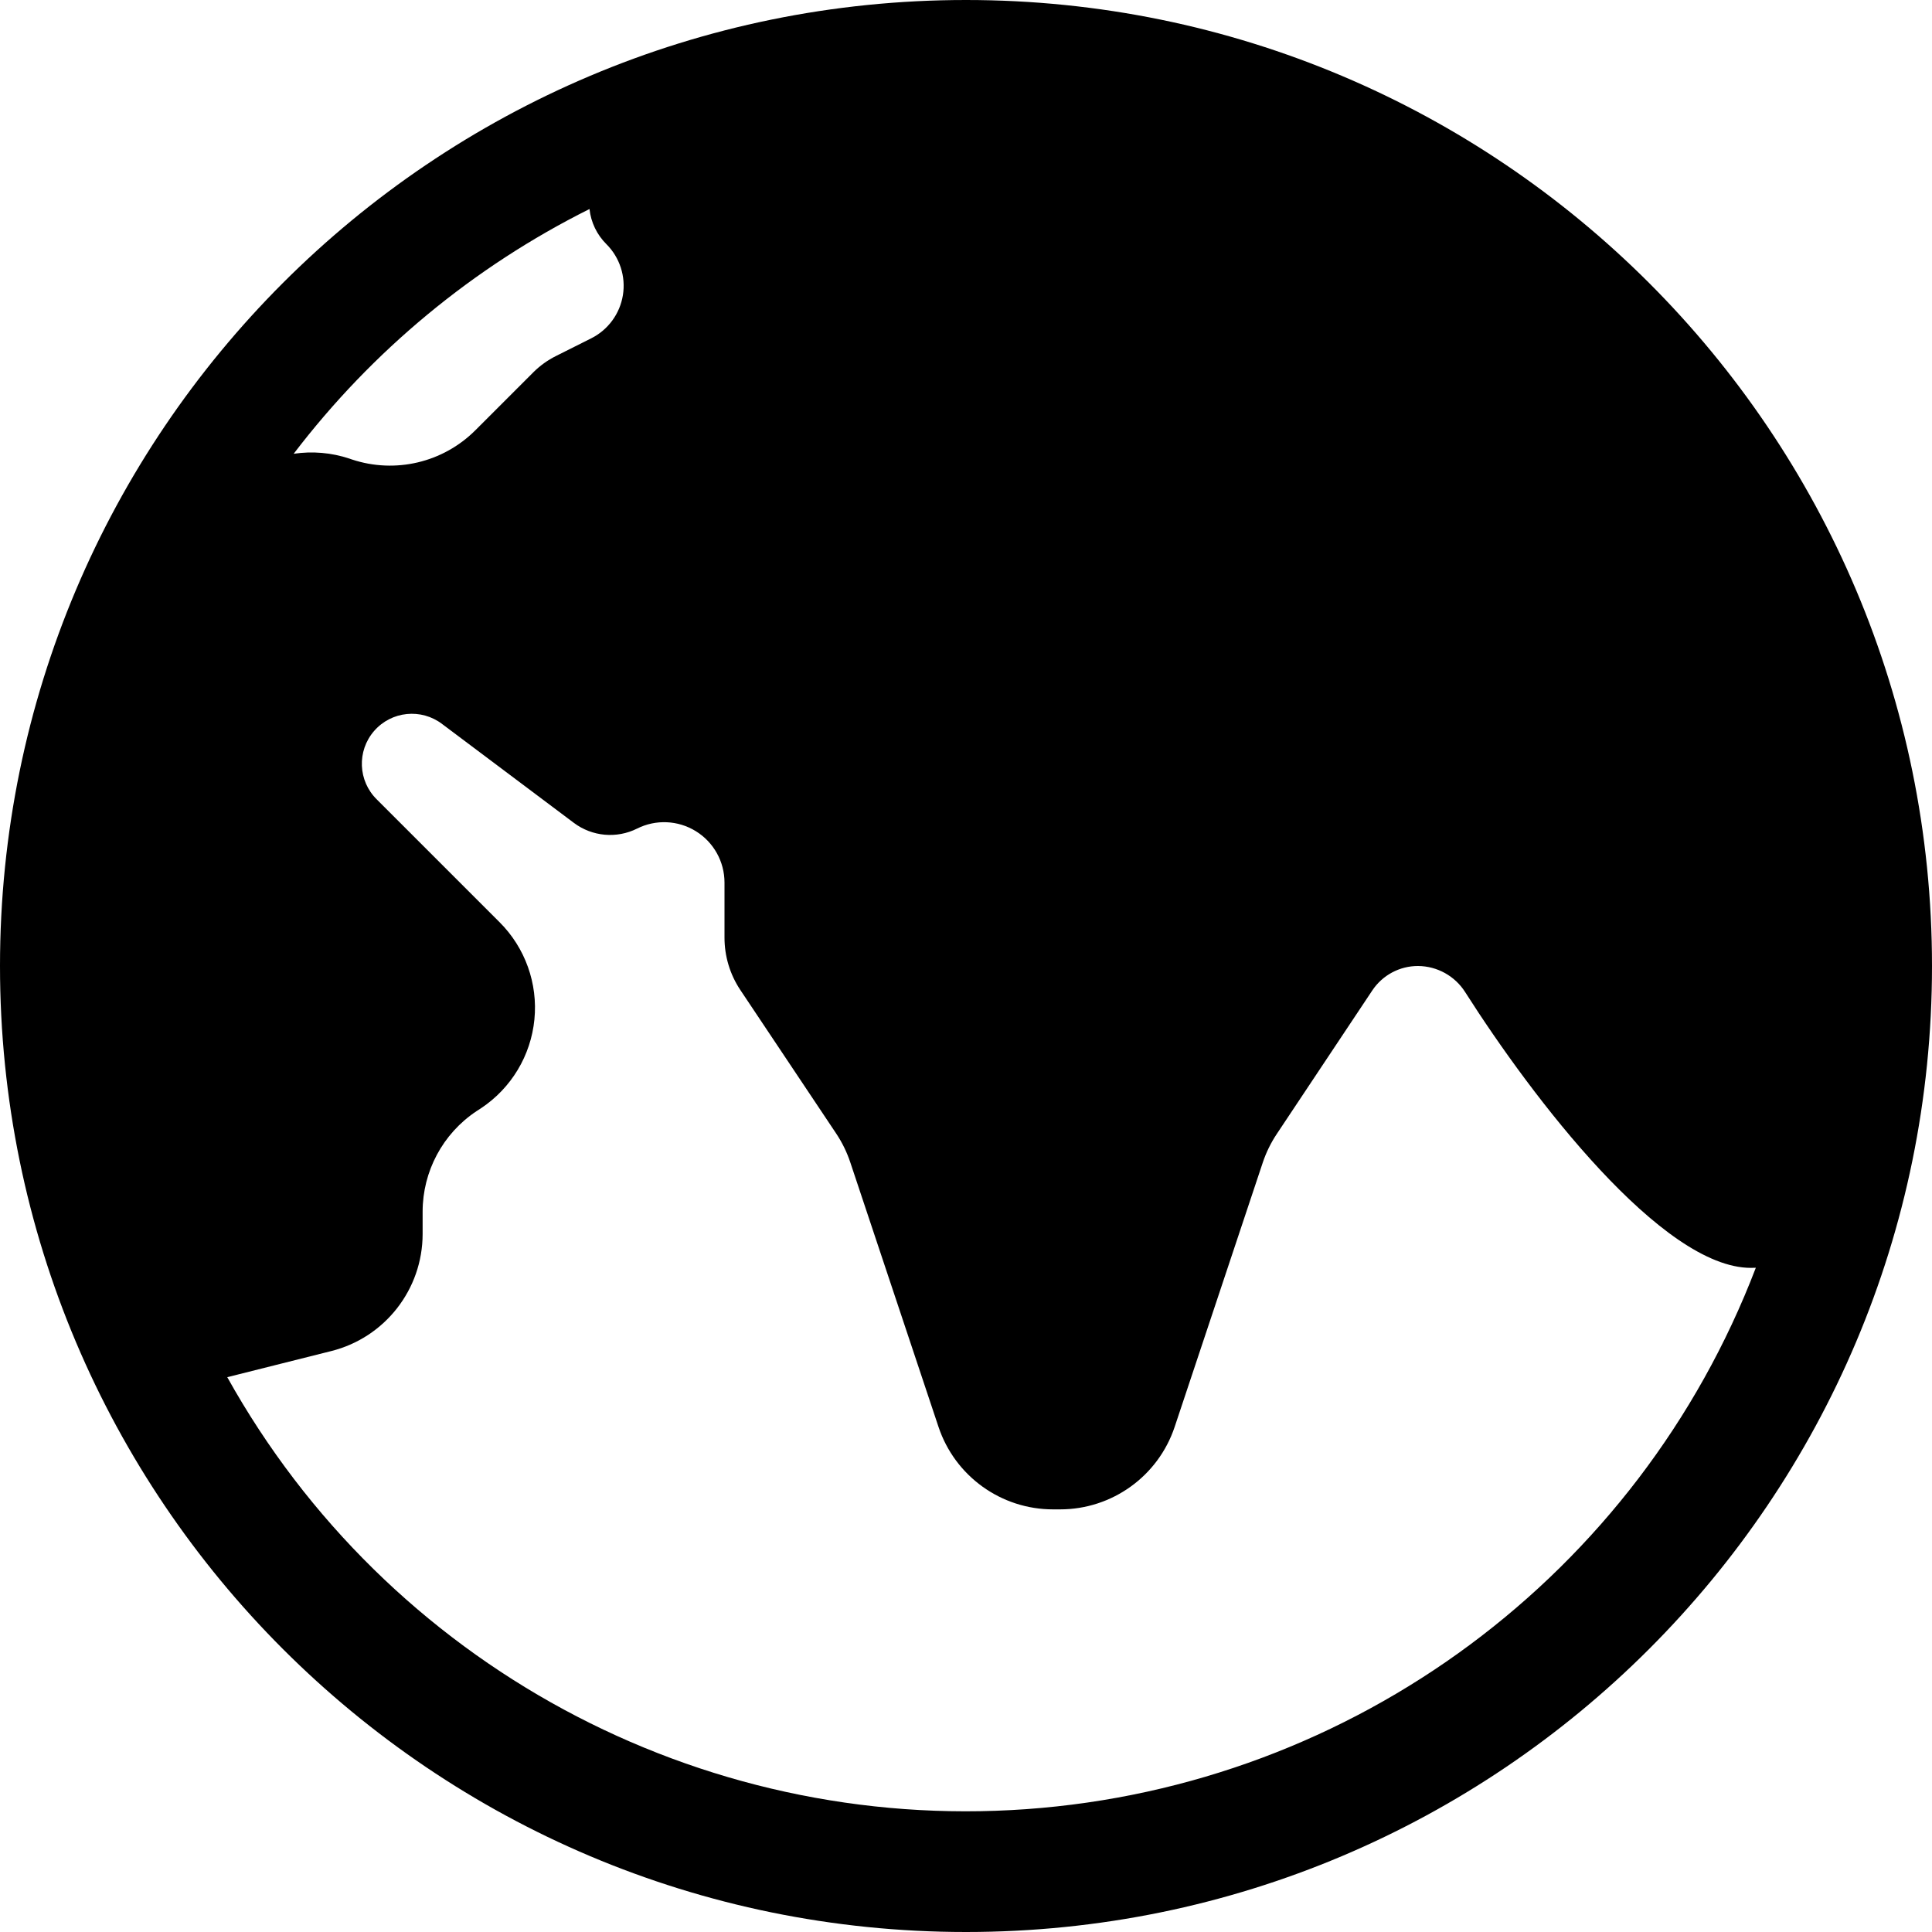
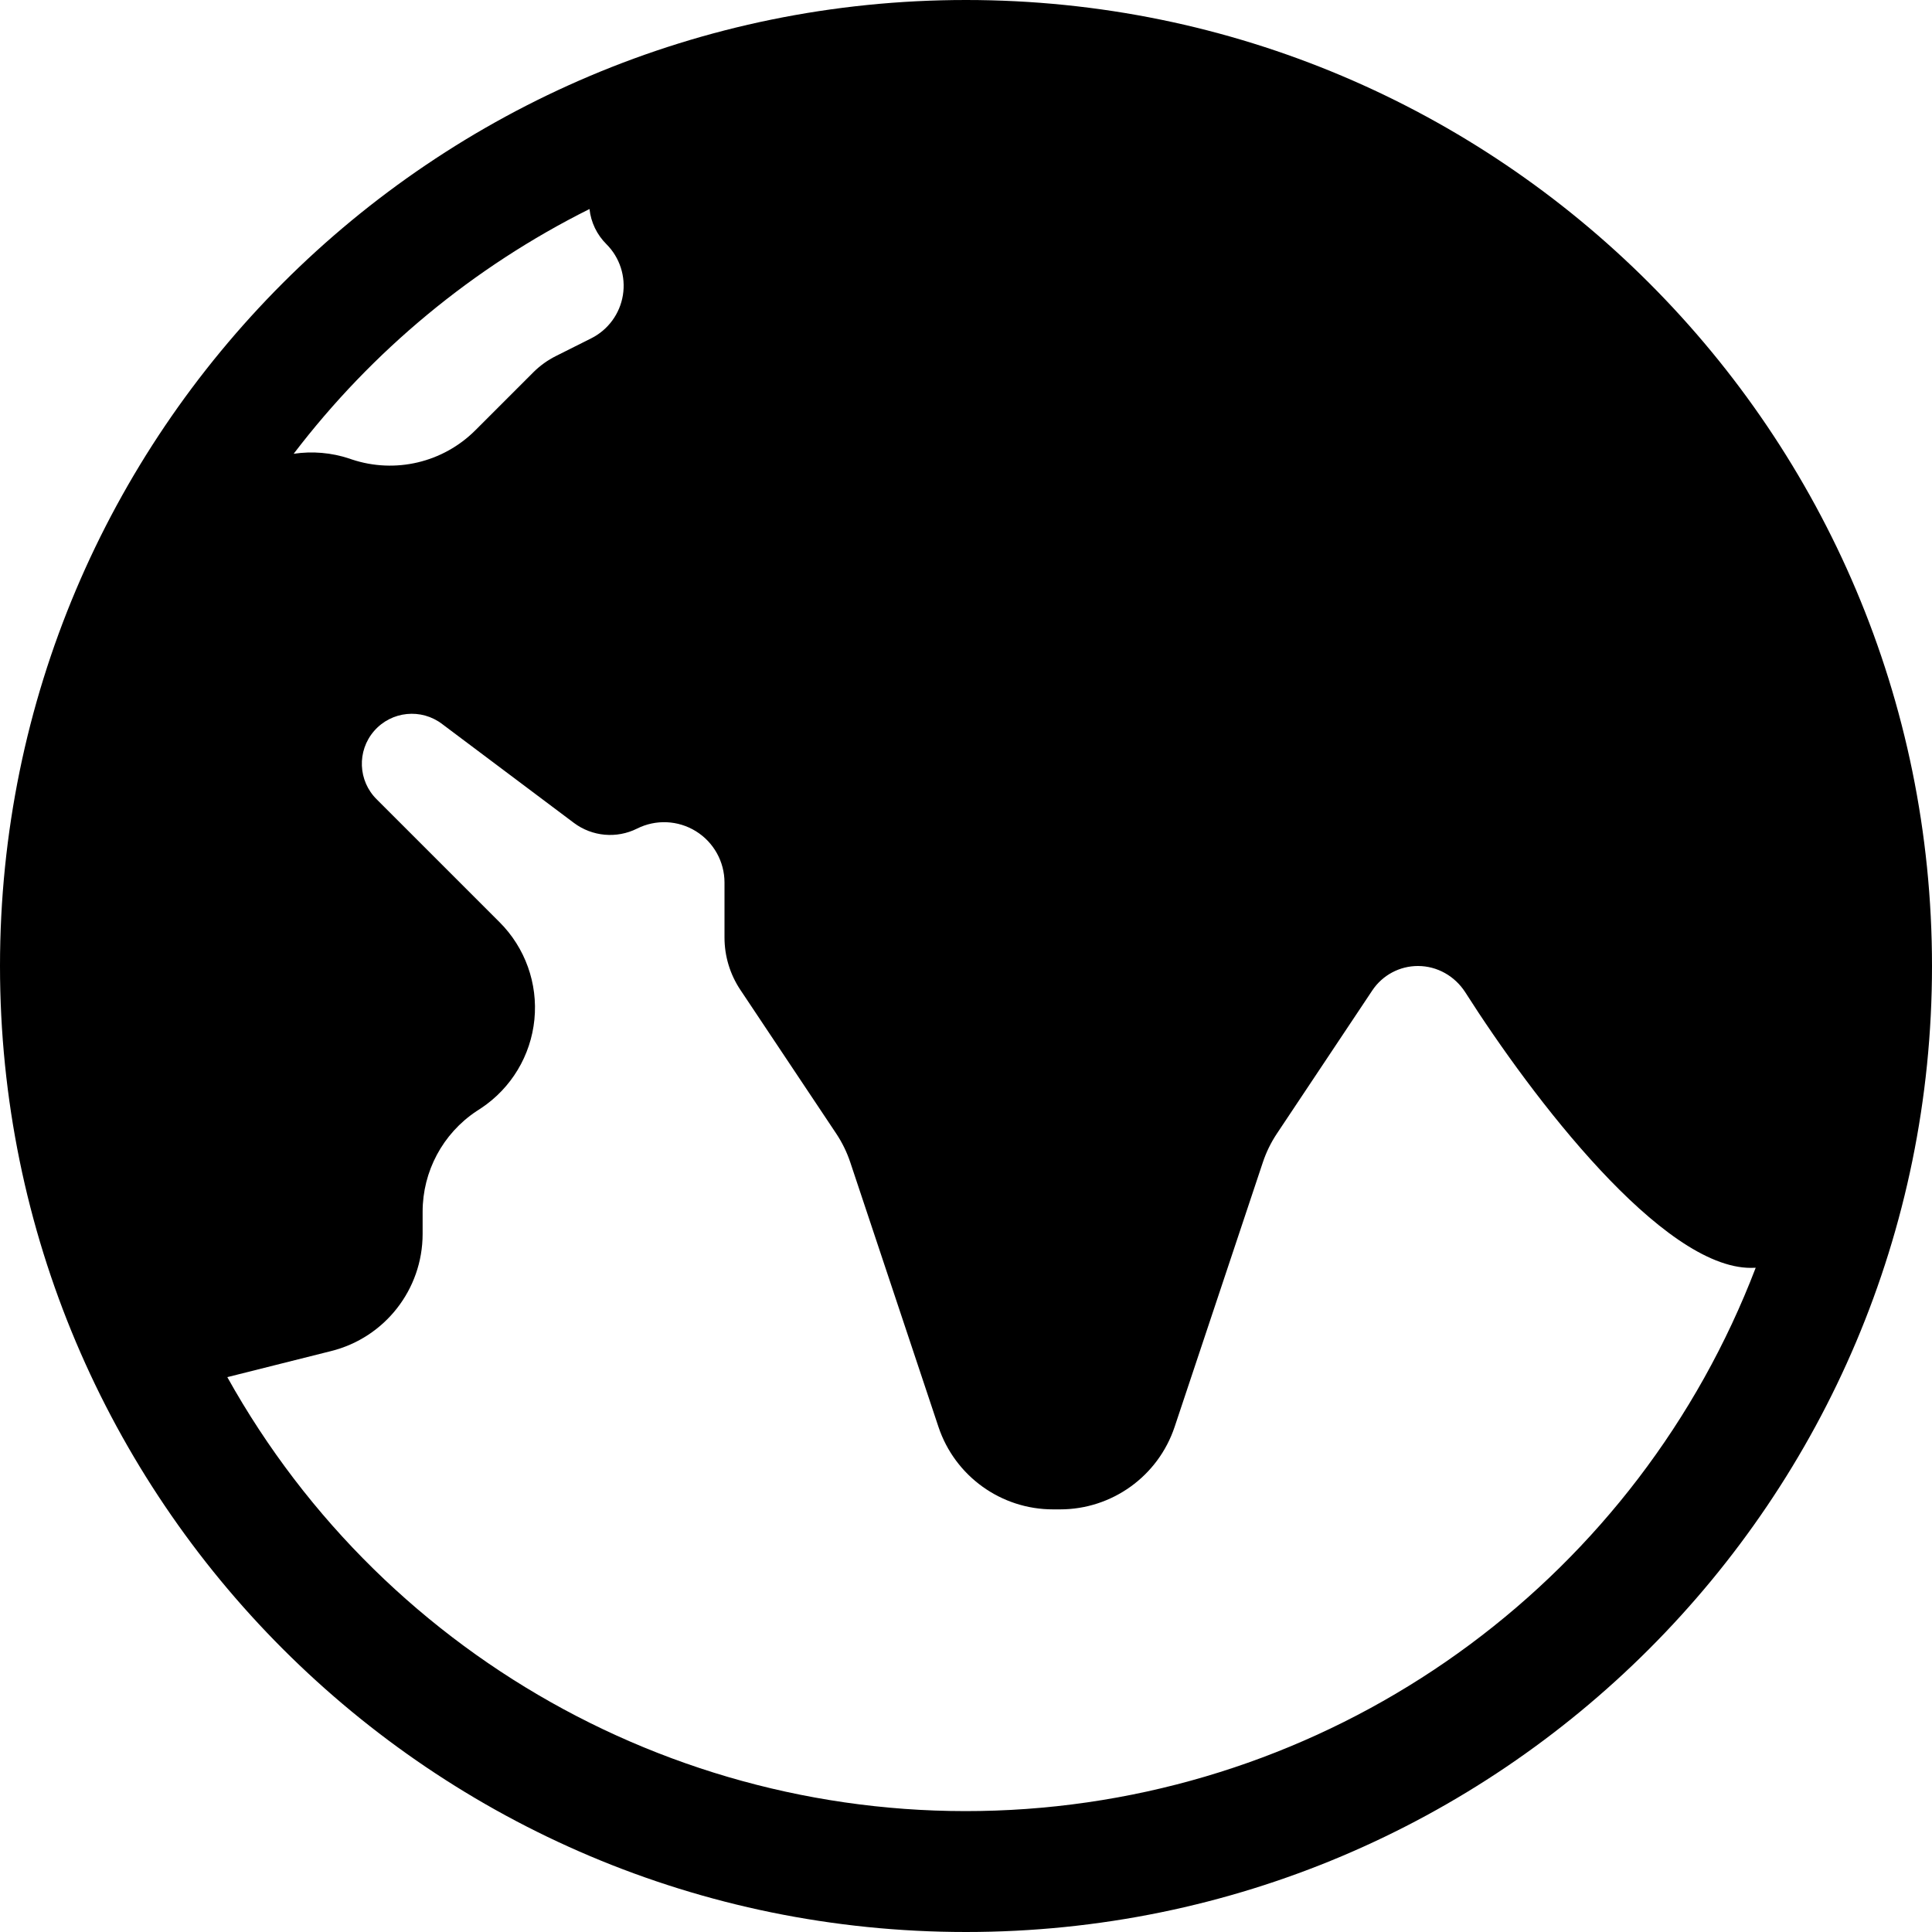
<svg xmlns="http://www.w3.org/2000/svg" width="16" height="16" fill="currentColor" class="bi bi-globe-central-south-asia" viewBox="0 0 16 16">
-   <path fill-rule="evenodd" d="M8 0a8 8 0 1 0 0 16A8 8 0 0 0 8 0ZM4.882 1.731a.482.482 0 0 0 .14.291.487.487 0 0 1-.126.78l-.291.146a.721.721 0 0 0-.188.135l-.48.48a1 1 0 0 1-1.023.242l-.02-.007a.996.996 0 0 0-.462-.04 7.03 7.03 0 0 1 2.45-2.027Zm-3 9.674a7.003 7.003 0 0 0 12.659-.906.61.61 0 0 1-.041.001c-.735 0-1.808-1.407-2.365-2.282A.466.466 0 0 0 11.743 8a.454.454 0 0 0-.378.202l-.79 1.187a1 1 0 0 0-.117.238l-.73 2.19a1 1 0 0 1-.949.683h-.058a1 1 0 0 1-.949-.684l-.73-2.189a1 1 0 0 0-.116-.238L6.13 8.197A.78.78 0 0 1 6 7.764v-.455a.5.5 0 0 0-.724-.447.5.5 0 0 1-.523-.047l-1.09-.818a.414.414 0 0 0-.542.624l1.016 1.016a1 1 0 0 1-.152 1.54l-.04.026a1 1 0 0 0-.445.832v.184a1 1 0 0 1-.757.97l-.86.216Z" />
+   <path d="M8 0a8 8 0 1 0 0 16A8 8 0 0 0 8 0ZM4.882 1.731a.482.482 0 0 0 .14.291.487.487 0 0 1-.126.78l-.291.146a.721.721 0 0 0-.188.135l-.48.48a1 1 0 0 1-1.023.242l-.02-.007a.996.996 0 0 0-.462-.04 7.03 7.03 0 0 1 2.45-2.027Zm-3 9.674.86-.216a1 1 0 0 0 .758-.97v-.184a1 1 0 0 1 .445-.832l.04-.026a1 1 0 0 0 .152-1.54L3.121 6.621a.414.414 0 0 1 .542-.624l1.09.818a.5.5 0 0 0 .523.047.5.5 0 0 1 .724.447v.455a.78.78 0 0 0 .131.433l.795 1.192a1 1 0 0 1 .116.238l.73 2.19a1 1 0 0 0 .949.683h.058a1 1 0 0 0 .949-.684l.73-2.189a1 1 0 0 1 .116-.238l.791-1.187A.454.454 0 0 1 11.743 8c.16 0 .306.084.392.218.557.875 1.63 2.282 2.365 2.282a.61.61 0 0 0 .04-.001 7.003 7.003 0 0 1-12.658.905Z" />
</svg>
